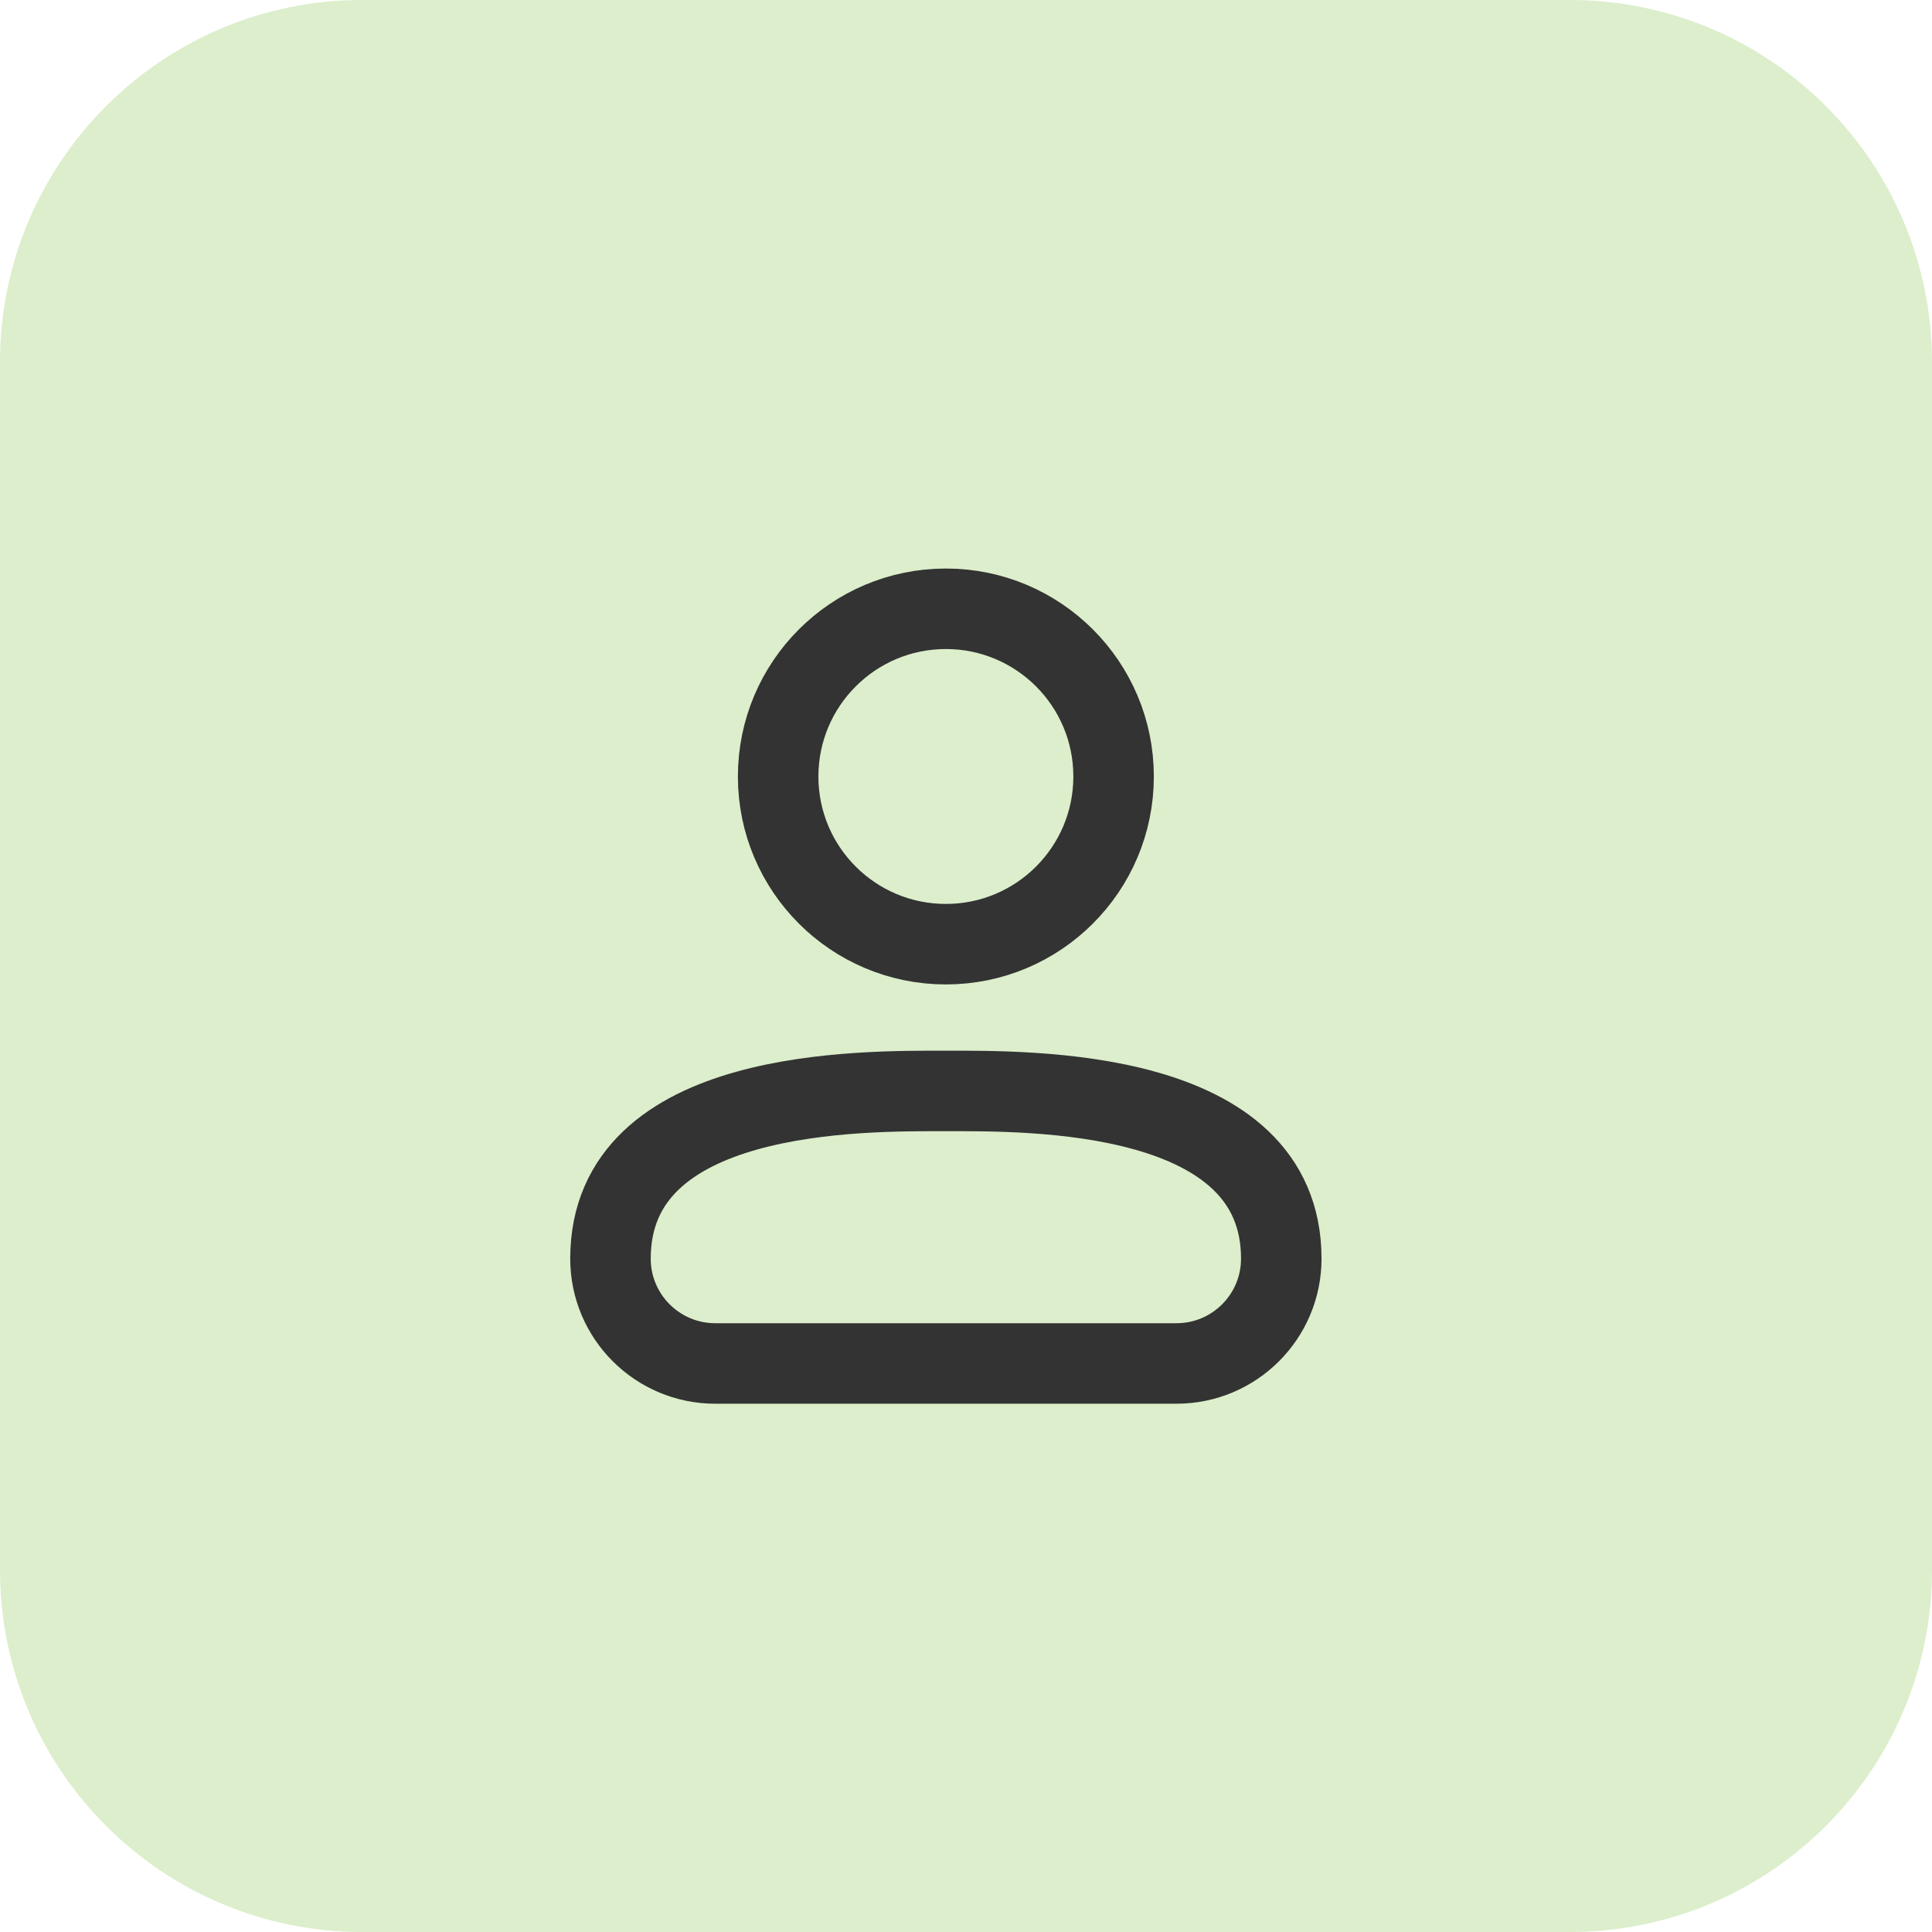
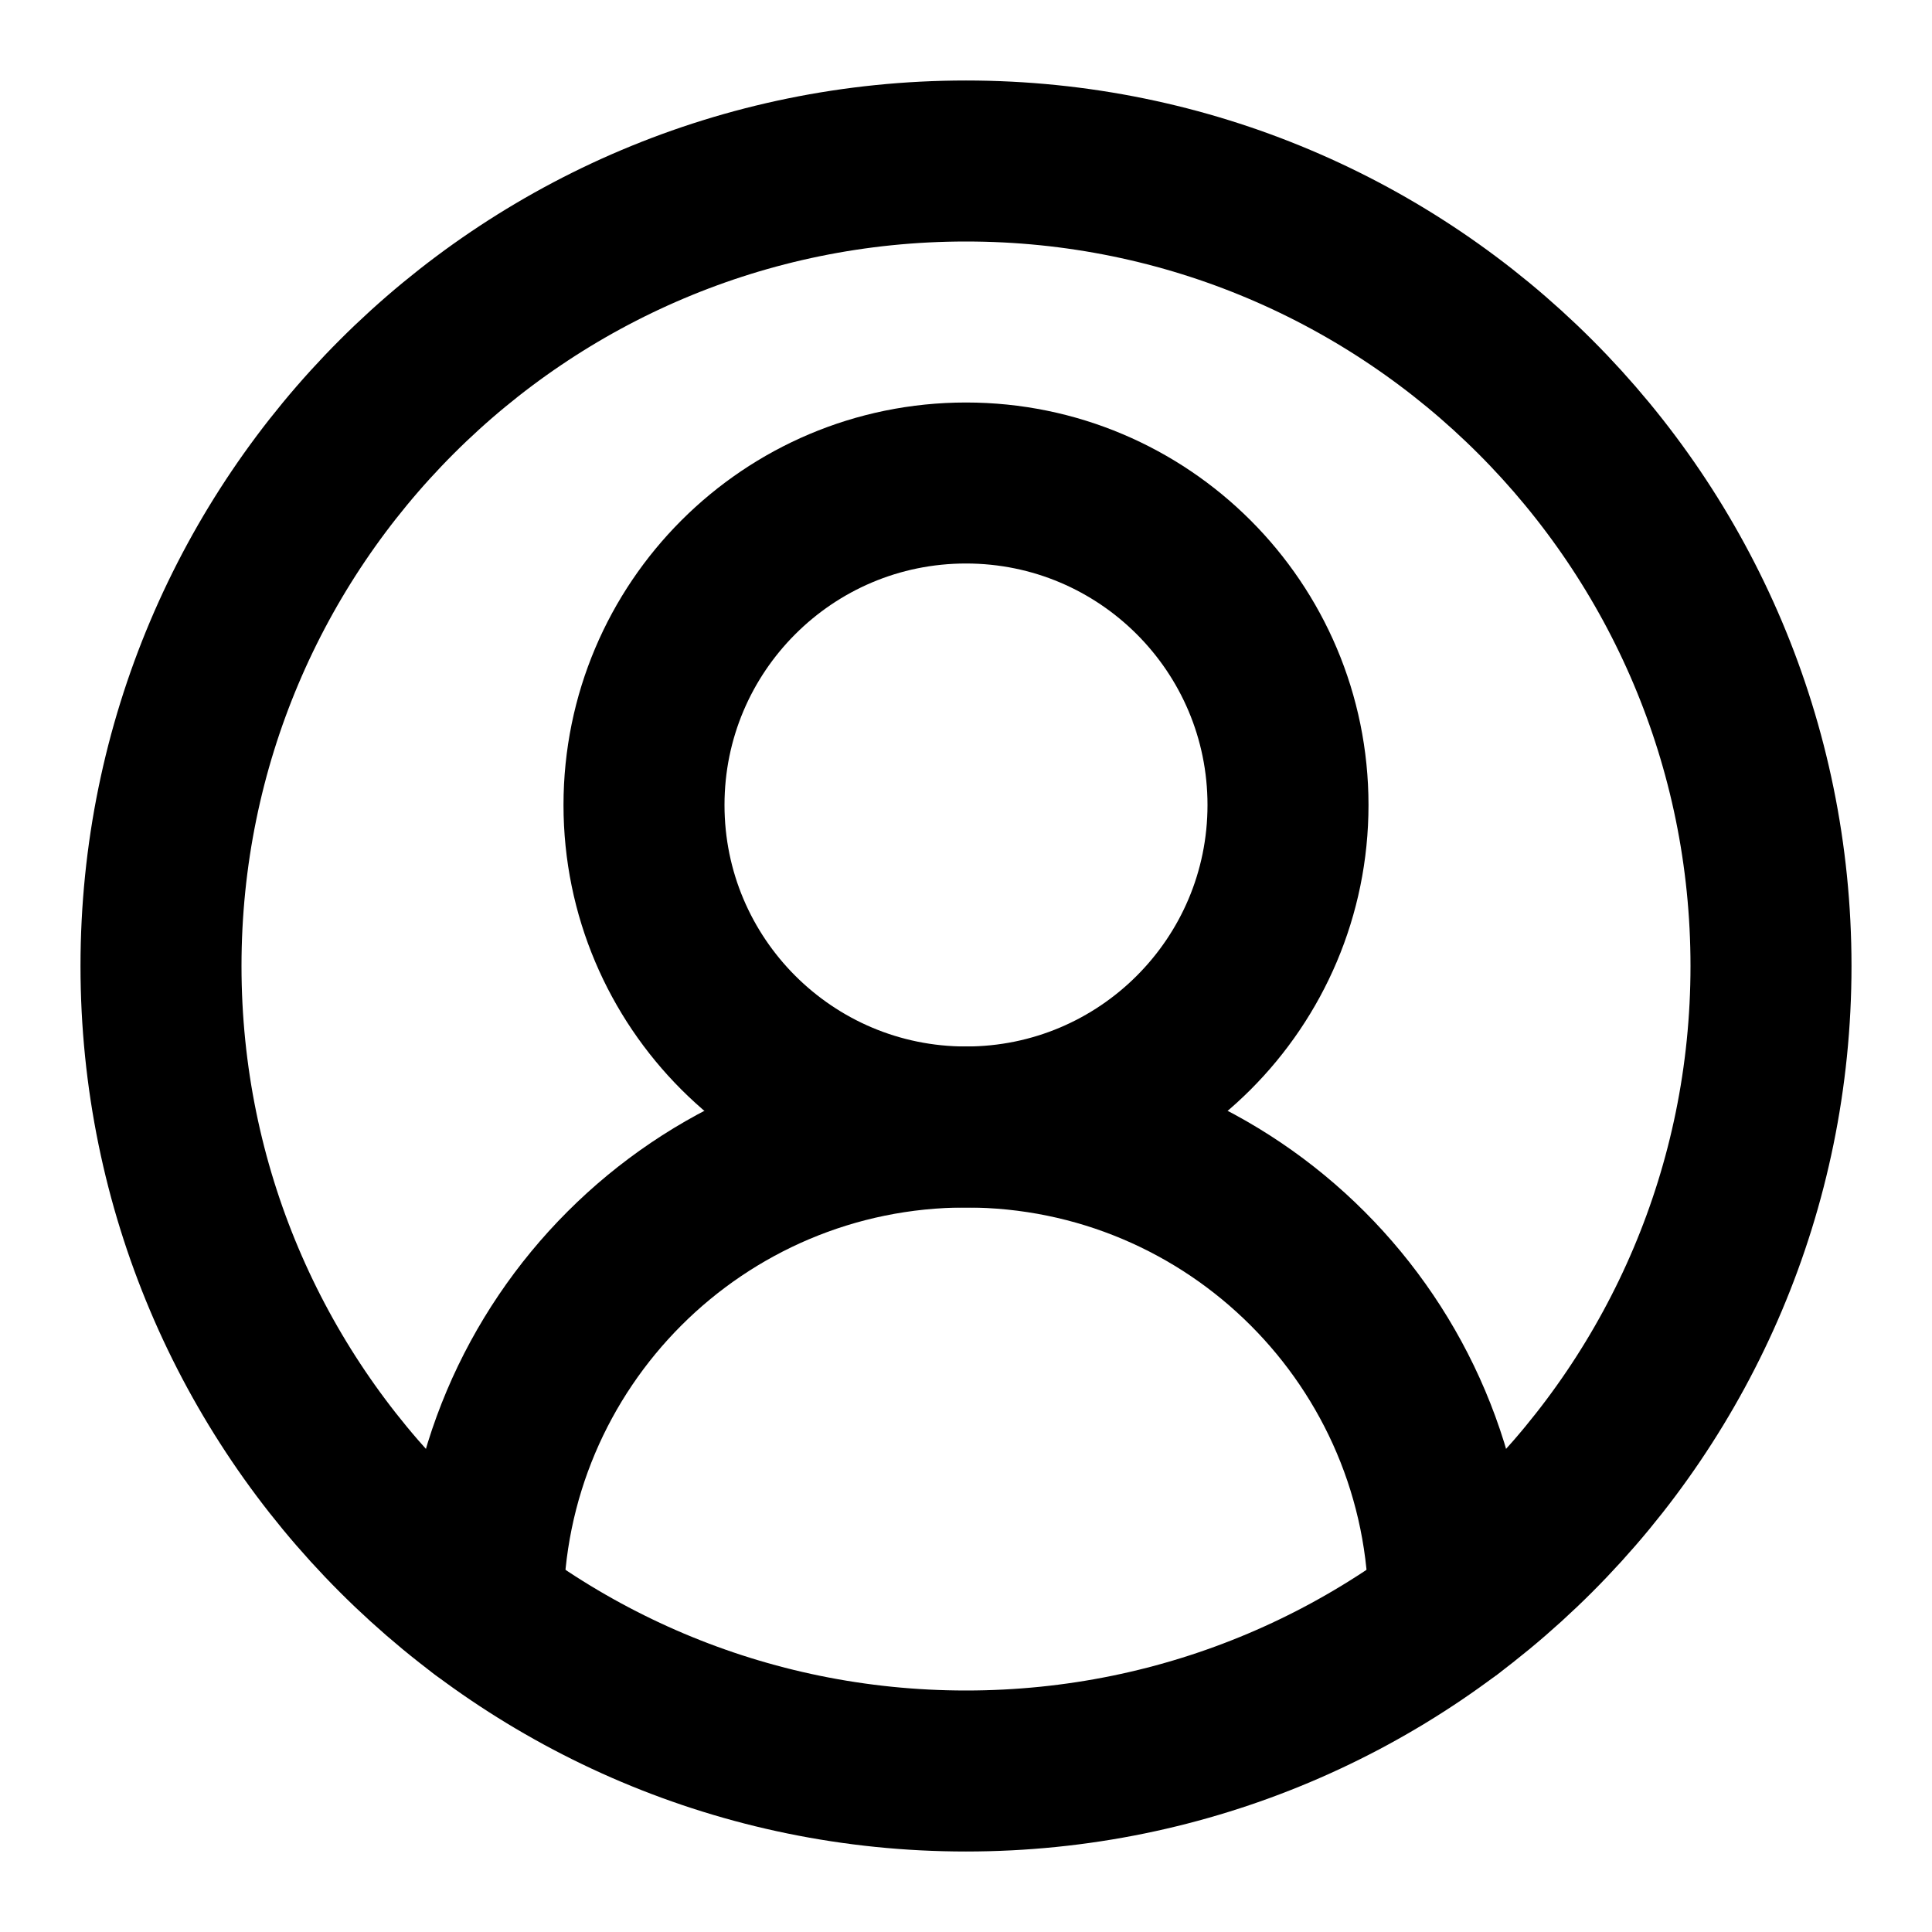
- <svg xmlns="http://www.w3.org/2000/svg" width="48" height="48" viewBox="0 0 48 48" fill="none">
-   <rect width="48" height="48" rx="9" fill="#DCEECB" />
-   <path d="M29.229 33.875H17.771C16.333 33.875 15.167 32.709 15.167 31.271C15.167 27.02 21.417 27.104 23.5 27.104C25.583 27.104 31.833 27.02 31.833 31.271C31.833 32.709 30.667 33.875 29.229 33.875Z" stroke="#333333" stroke-width="2" stroke-linecap="round" stroke-linejoin="round" />
-   <path d="M23.5 23.458C25.801 23.458 27.667 21.593 27.667 19.292C27.667 16.991 25.801 15.125 23.5 15.125C21.199 15.125 19.333 16.991 19.333 19.292C19.333 21.593 21.199 23.458 23.5 23.458Z" stroke="#333333" stroke-width="2" stroke-linecap="round" stroke-linejoin="round" />
+ <svg xmlns="http://www.w3.org/2000/svg" width="24" height="24" viewBox="0 0 24 24" fill="none" stroke="currentColor" stroke-width="2" stroke-linecap="round" stroke-linejoin="round" class="lucide lucide-circle-user-round-icon lucide-circle-user-round">
+   <path d="M18 20a6 6 0 0 0-12 0" />
+   <circle cx="12" cy="10" r="4" />
+   <circle cx="12" cy="12" r="10" />
</svg>
